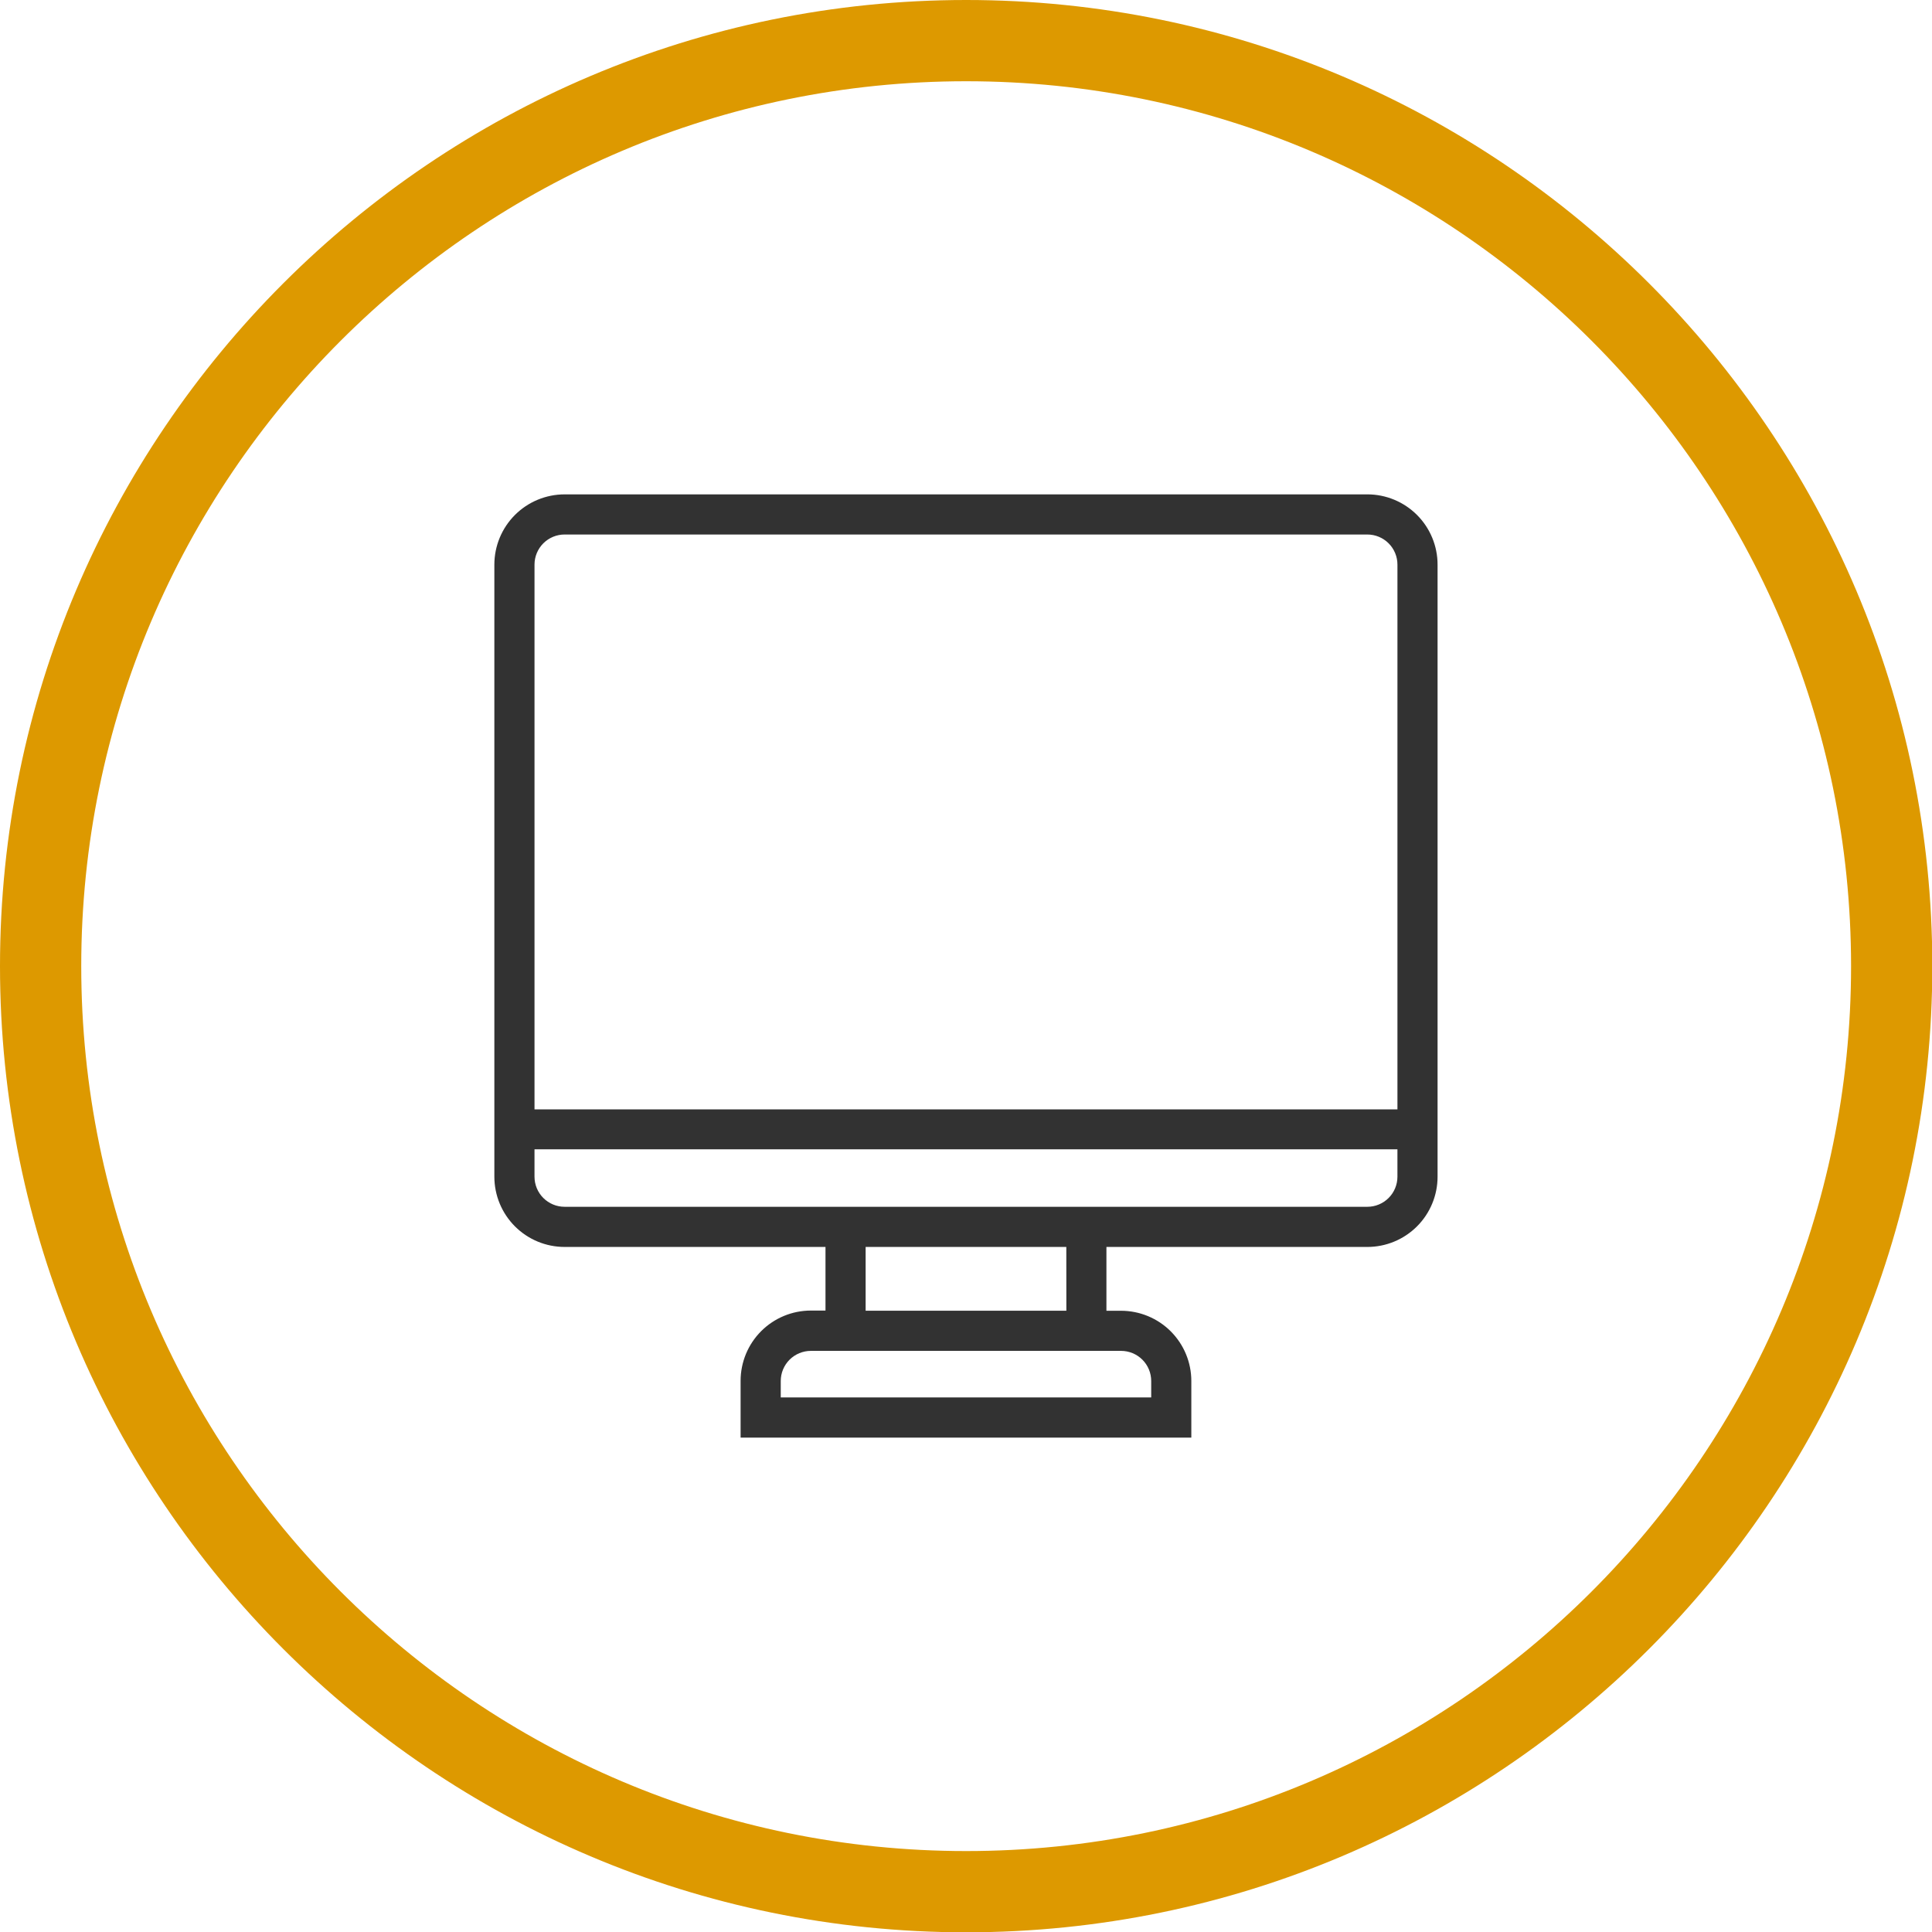
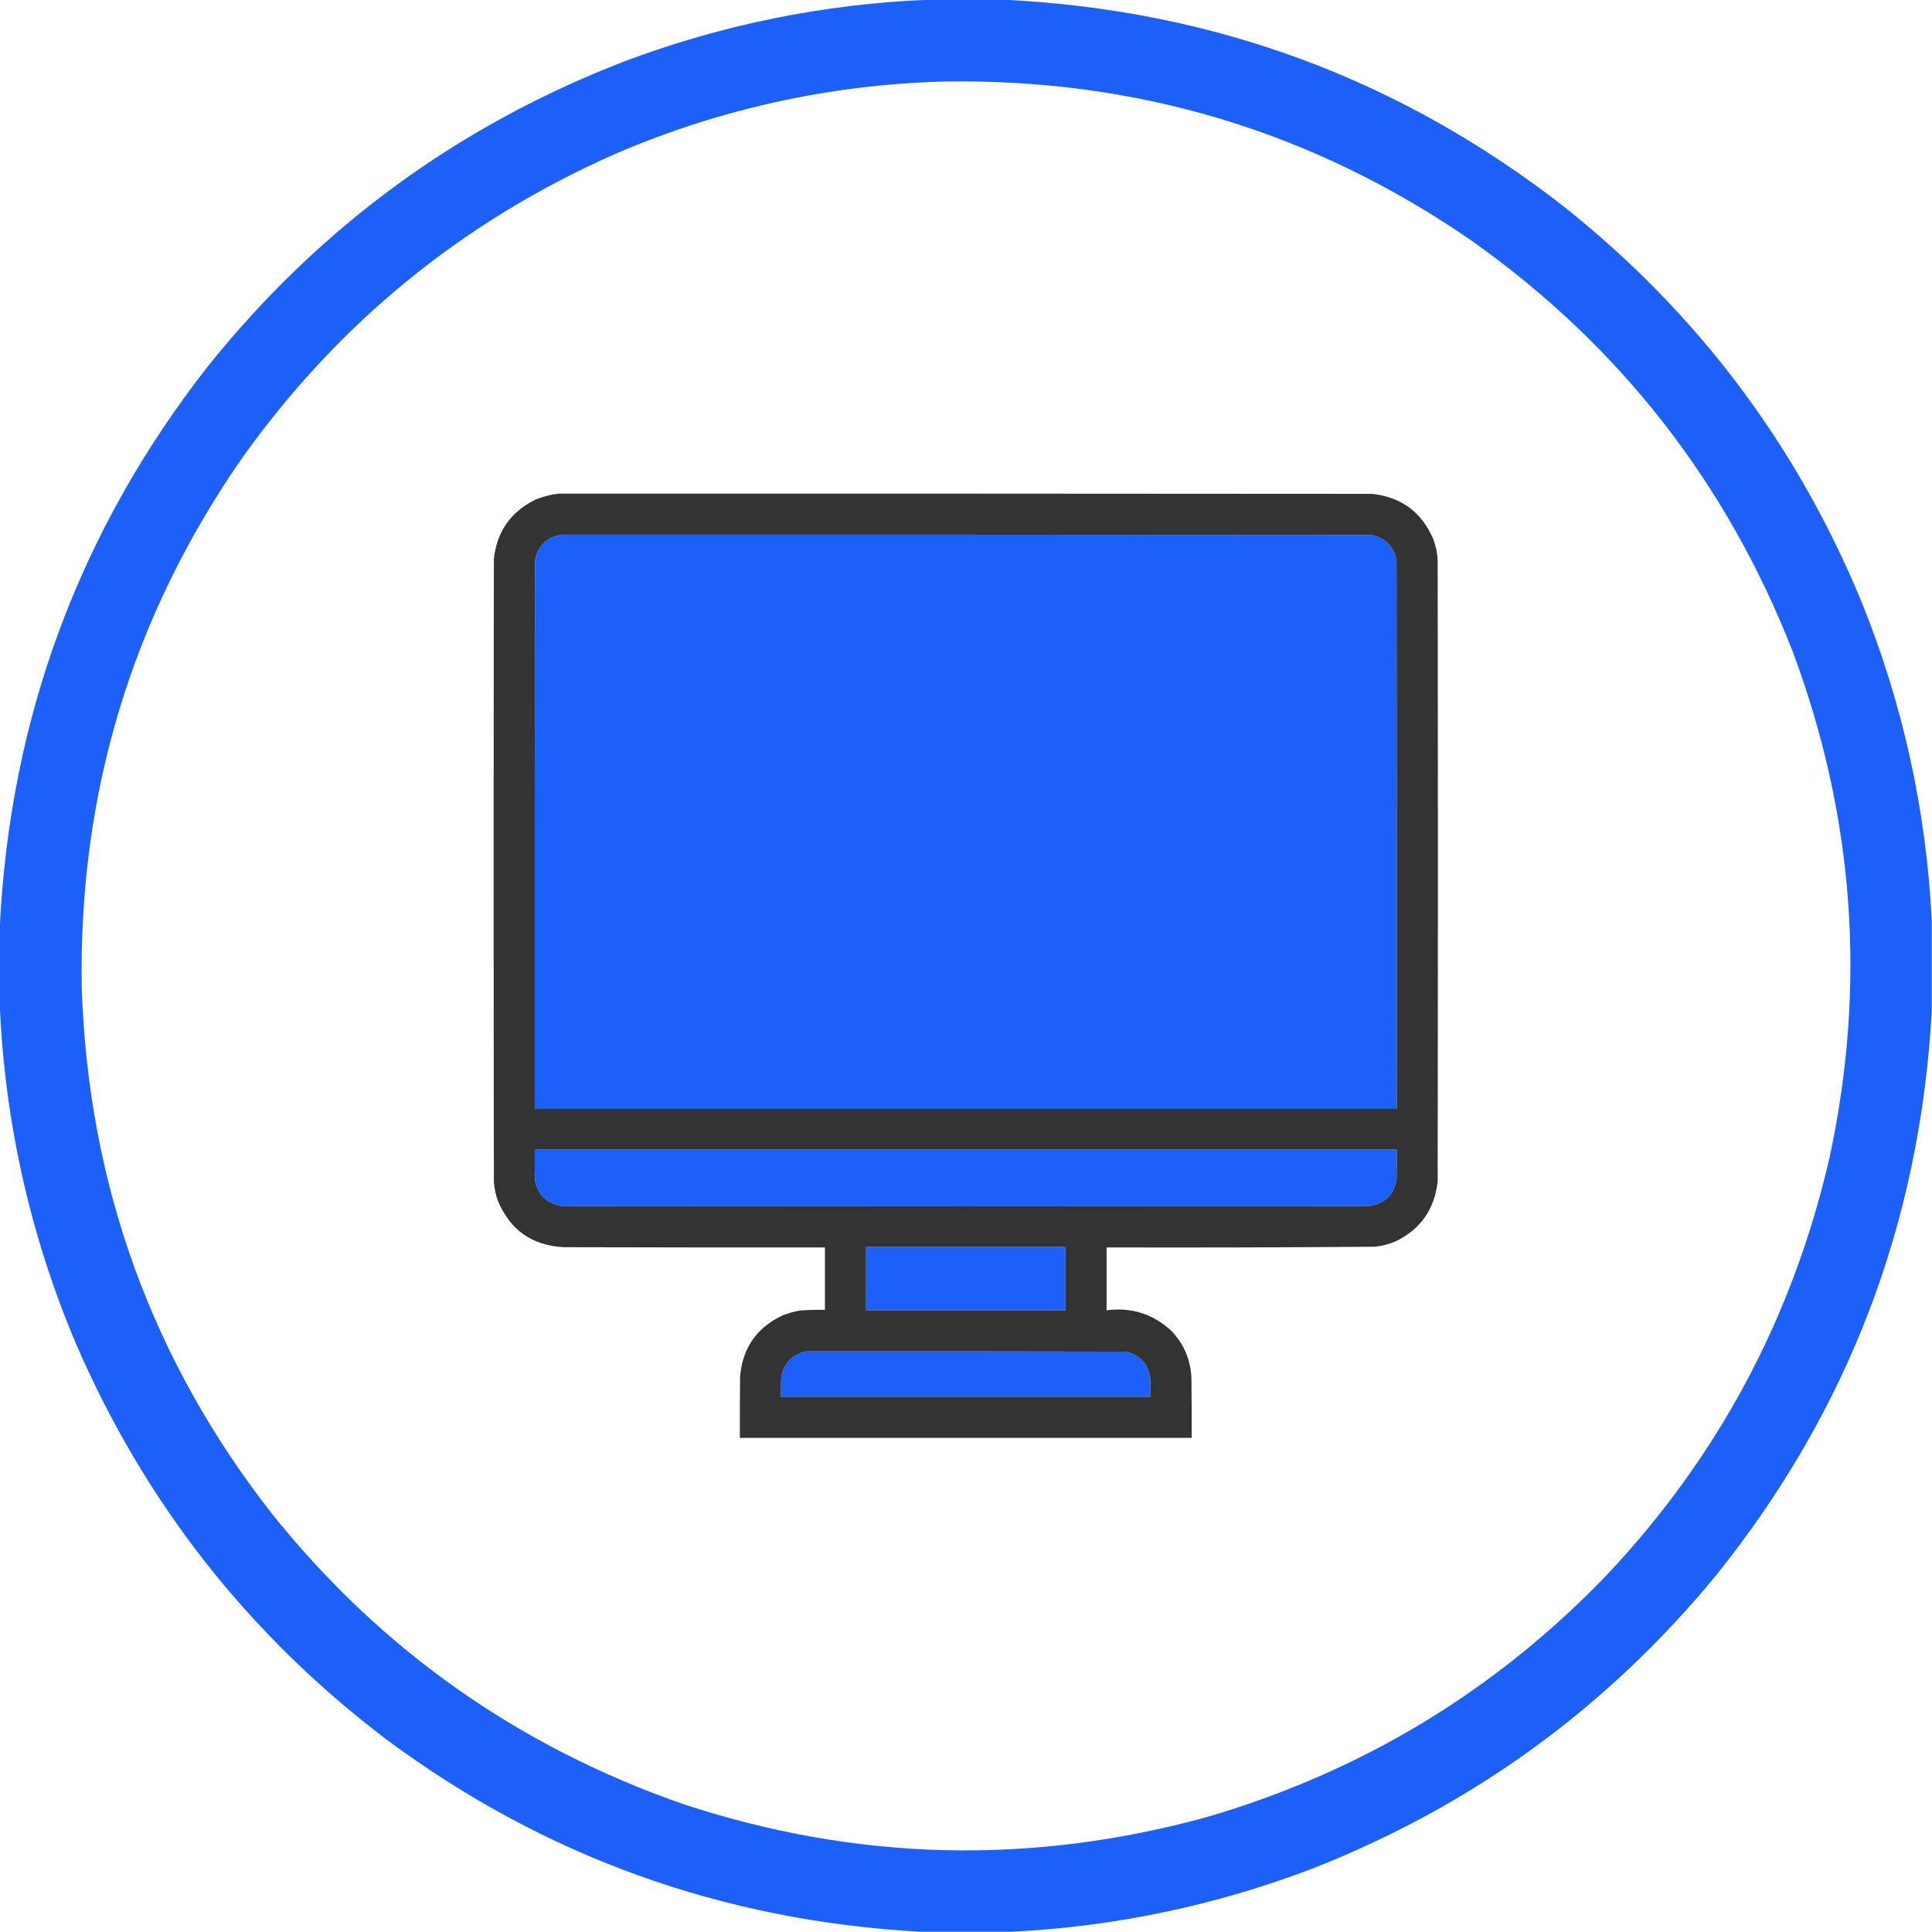
- <svg xmlns="http://www.w3.org/2000/svg" xmlns:xlink="http://www.w3.org/1999/xlink" version="1.1" id="Layer_1" x="0px" y="0px" viewBox="0 0 5000 5000" style="enable-background:new 0 0 5000 5000;" xml:space="preserve">
-   <style type="text/css">
- 	.st0{clip-path:url(#SVGID_00000017508771631211858970000015125266186293075852_);}
- 	.st1{fill:#DD9900;}
- 	.st2{clip-path:url(#SVGID_00000010307261200898220040000002619956076013424263_);}
- 	.st3{fill:#323232;}
- </style>
+ <svg xmlns="http://www.w3.org/2000/svg" version="1.1" width="4088px" height="4088px" style="shape-rendering:geometricPrecision; text-rendering:geometricPrecision; image-rendering:optimizeQuality; fill-rule:evenodd; clip-rule:evenodd">
  <g>
-     <defs>
-       <path id="SVGID_1_" d="M2500.4,5000.8C1121.68,5000.8,0,3879.12,0,2500.4C0,1121.68,1121.68,0,2500.4,0    c1378.72,0,2500.4,1121.68,2500.4,2500.4C5000.8,3879.12,3879.12,5000.8,2500.4,5000.8z M2500.4,210.26    c-1262.79,0-2290.14,1027.33-2290.14,2290.14c0,1262.8,1027.35,2290.14,2290.14,2290.14    c1262.78,0,2290.14-1027.33,2290.14-2290.14C4790.54,1237.59,3763.18,210.26,2500.4,210.26z" />
-     </defs>
-     <clipPath id="SVGID_00000061458064095638327520000001964436004528014524_">
-       <use xlink:href="#SVGID_1_" style="overflow:visible;" />
-     </clipPath>
-     <g style="clip-path:url(#SVGID_00000061458064095638327520000001964436004528014524_);">
-       <rect x="-500" y="-500" class="st1" width="6000" height="6000" />
-     </g>
+     <path style="opacity:0.997" fill="#1c60f8" d="M 1962.5,-0.5 C 2016.83,-0.5 2071.17,-0.5 2125.5,-0.5C 2568.75,21.141 2964.08,167.641 3311.5,439C 3592.52,663.235 3801.69,941.402 3939,1273.5C 4026.39,1489.72 4075.89,1714.39 4087.5,1947.5C 4087.5,2011.83 4087.5,2076.17 4087.5,2140.5C 4062.45,2588.41 3910.28,2986.07 3631,3333.5C 3400.05,3614.25 3115.22,3821.09 2776.5,3954C 2571.59,4032.06 2359.59,4076.56 2140.5,4087.5C 2076.17,4087.5 2011.83,4087.5 1947.5,4087.5C 1527.71,4064.21 1150.37,3928.05 815.5,3679C 523.8,3457.09 305.3,3177.92 160,2841.5C 63.565,2612.61 10.065,2373.94 -0.5,2125.5C -0.5,2070.83 -0.5,2016.17 -0.5,1961.5C 21.362,1519.14 167.529,1124.47 438,777.5C 674.593,481.444 969.759,265.277 1323.5,129C 1529.58,51.914 1742.58,8.748 1962.5,-0.5 Z M 1995.5,172.5 C 2405.45,165.589 2778.12,277.756 3113.5,509C 3427.21,731.112 3654.04,1021.61 3794,1380.5C 3923.87,1729.42 3949.53,2086.09 3871,2450.5C 3792.94,2788.03 3635.94,3082.03 3400,3332.5C 3164.95,3577.19 2883.78,3747.69 2556.5,3844C 2183,3947.42 1812.34,3938.42 1444.5,3817C 1095.16,3695.04 805.33,3490.21 575,3202.5C 321.139,2877.39 187.139,2507.05 173,2091.5C 165.833,1679.69 278.833,1305.69 512,969.5C 717.459,681.338 981.959,466.171 1305.5,324C 1525.76,229.974 1755.76,179.474 1995.5,172.5 Z M 1186.5,1131.5 C 1757.83,1131.33 2329.17,1131.5 2900.5,1132C 2925.36,1136.19 2942.53,1150.02 2952,1173.5C 2953,1178.17 2954,1182.83 2955,1187.5C 2955.5,1573.83 2955.67,1960.17 2955.5,2346.5C 2347.5,2346.5 1739.5,2346.5 1131.5,2346.5C 1131.33,1959.83 1131.5,1573.17 1132,1186.5C 1135.73,1162.76 1148.57,1145.93 1170.5,1136C 1175.96,1134.47 1181.29,1132.97 1186.5,1131.5 Z M 1131.5,2432.5 C 1739.5,2432.5 2347.5,2432.5 2955.5,2432.5C 2955.67,2453.84 2955.5,2475.17 2955,2496.5C 2948.8,2529.03 2929.3,2547.53 2896.5,2552C 2612.17,2552.17 2327.83,2552.33 2043.5,2552.5C 1759.17,2552.33 1474.83,2552.17 1190.5,2552C 1158.14,2547.64 1138.64,2529.47 1132,2497.5C 1131.5,2475.84 1131.33,2454.17 1131.5,2432.5 Z M 1832.5,2638.5 C 1973.17,2638.5 2113.83,2638.5 2254.5,2638.5C 2254.5,2683.17 2254.5,2727.83 2254.5,2772.5C 2113.83,2772.5 1973.17,2772.5 1832.5,2772.5C 1832.5,2727.83 1832.5,2683.17 1832.5,2638.5 Z M 1705.5,2859.5 C 1930.83,2859.33 2156.17,2859.5 2381.5,2860C 2412.12,2866.62 2429.62,2885.46 2434,2916.5C 2434.5,2929.5 2434.67,2942.5 2434.5,2955.5C 2173.83,2955.5 1913.17,2955.5 1652.5,2955.5C 1652.33,2942.16 1652.5,2928.83 1653,2915.5C 1658.01,2885 1675.51,2866.33 1705.5,2859.5 Z" />
  </g>
  <g>
-     <defs>
-       <rect id="SVGID_00000119819559038290221700000004958078340757294995_" x="1279.43" y="1279.43" width="2441" height="2441" />
-     </defs>
-     <clipPath id="SVGID_00000124854890316505925550000001330921952428531085_">
-       <use xlink:href="#SVGID_00000119819559038290221700000004958078340757294995_" style="overflow:visible;" />
-     </clipPath>
-     <g style="clip-path:url(#SVGID_00000124854890316505925550000001330921952428531085_);">
-       <path class="st3" d="M3538.65,1279.43H1461.2c-2.97,0-5.95,0.07-8.92,0.22c-2.97,0.15-5.94,0.36-8.9,0.66    c-2.96,0.29-5.91,0.66-8.85,1.09c-2.94,0.44-5.88,0.95-8.79,1.53c-2.92,0.58-5.82,1.23-8.71,1.96c-2.89,0.72-5.75,1.52-8.6,2.38    c-2.84,0.86-5.67,1.79-8.47,2.8c-2.8,1-5.58,2.07-8.32,3.21c-2.75,1.14-5.47,2.34-8.16,3.62c-2.69,1.27-5.35,2.6-7.97,4.01    c-2.62,1.4-5.21,2.86-7.76,4.4c-2.55,1.53-5.06,3.12-7.54,4.78c-2.47,1.65-4.91,3.36-7.3,5.14c-2.39,1.77-4.73,3.6-7.03,5.49    c-2.3,1.89-4.55,3.83-6.76,5.83c-2.21,1.99-4.36,4.05-6.46,6.15c-2.1,2.1-4.16,4.26-6.15,6.46c-2,2.2-3.94,4.45-5.83,6.76    c-1.89,2.3-3.72,4.64-5.49,7.03c-1.77,2.39-3.48,4.82-5.14,7.3c-1.66,2.47-3.24,4.98-4.78,7.54c-1.53,2.55-2.99,5.14-4.4,7.77    c-1.41,2.62-2.74,5.28-4.01,7.97c-1.28,2.69-2.48,5.41-3.62,8.16c-1.14,2.74-2.21,5.52-3.21,8.32c-1.01,2.8-1.94,5.62-2.8,8.47    c-0.86,2.84-1.66,5.71-2.38,8.6c-0.72,2.89-1.38,5.79-1.96,8.7c-0.58,2.92-1.09,5.85-1.53,8.79c-0.43,2.94-0.8,5.89-1.09,8.85    c-0.29,2.96-0.51,5.93-0.66,8.9c-0.15,2.97-0.22,5.95-0.22,8.92v1584.05c0,2.97,0.07,5.95,0.22,8.92c0.15,2.97,0.36,5.93,0.66,8.9    c0.29,2.96,0.66,5.91,1.09,8.85c0.44,2.94,0.95,5.88,1.53,8.79c0.58,2.92,1.23,5.82,1.96,8.7c0.72,2.89,1.52,5.76,2.38,8.6    c0.86,2.85,1.8,5.67,2.8,8.47c1,2.8,2.07,5.57,3.21,8.32c1.14,2.75,2.34,5.47,3.62,8.16c1.27,2.69,2.6,5.34,4.01,7.97    c1.4,2.62,2.86,5.21,4.4,7.77c1.53,2.55,3.12,5.06,4.78,7.54c1.65,2.47,3.36,4.91,5.14,7.29c1.77,2.39,3.6,4.73,5.49,7.04    c1.89,2.3,3.83,4.55,5.83,6.76c1.99,2.2,4.05,4.36,6.15,6.46c2.1,2.1,4.26,4.15,6.46,6.15c2.2,2,4.45,3.94,6.76,5.83    c2.3,1.89,4.64,3.71,7.03,5.49c2.39,1.77,4.82,3.48,7.3,5.14c2.47,1.65,4.98,3.24,7.54,4.78c2.55,1.53,5.14,2.99,7.76,4.4    c2.62,1.4,5.28,2.74,7.97,4.01c2.69,1.27,5.41,2.48,8.16,3.61c2.74,1.14,5.52,2.21,8.32,3.21c2.8,1,5.62,1.93,8.47,2.8    c2.85,0.86,5.71,1.66,8.6,2.38c2.89,0.72,5.79,1.38,8.71,1.95c2.92,0.58,5.85,1.09,8.79,1.53c2.94,0.44,5.89,0.8,8.85,1.09    c2.96,0.29,5.93,0.51,8.9,0.66c2.97,0.15,5.95,0.22,8.92,0.22h675.17v164.64h-37.91c-2.97,0-5.95,0.07-8.92,0.22    c-2.97,0.15-5.94,0.36-8.9,0.66c-2.96,0.29-5.91,0.65-8.85,1.09c-2.94,0.44-5.88,0.95-8.79,1.53c-2.92,0.58-5.82,1.23-8.7,1.95    c-2.89,0.72-5.76,1.52-8.6,2.38c-2.85,0.86-5.67,1.8-8.47,2.8c-2.8,1-5.57,2.07-8.32,3.21c-2.75,1.14-5.47,2.34-8.16,3.61    c-2.69,1.28-5.34,2.61-7.97,4.02c-2.62,1.4-5.21,2.86-7.77,4.4s-5.06,3.12-7.54,4.77c-2.47,1.66-4.91,3.36-7.3,5.14    c-2.39,1.77-4.73,3.6-7.03,5.49c-2.3,1.89-4.55,3.83-6.76,5.83c-2.2,1.99-4.36,4.05-6.46,6.15c-2.1,2.1-4.15,4.26-6.15,6.46    c-2,2.21-3.94,4.46-5.83,6.76c-1.89,2.3-3.72,4.64-5.49,7.03c-1.77,2.39-3.48,4.82-5.14,7.3c-1.66,2.47-3.24,4.98-4.78,7.54    c-1.53,2.55-2.99,5.14-4.4,7.76c-1.4,2.62-2.74,5.28-4.01,7.97c-1.27,2.69-2.48,5.41-3.61,8.16c-1.14,2.74-2.21,5.52-3.21,8.32    c-1,2.8-1.93,5.62-2.8,8.47c-0.86,2.85-1.66,5.71-2.38,8.6s-1.38,5.79-1.95,8.71c-0.58,2.92-1.09,5.85-1.53,8.79    c-0.44,2.94-0.8,5.89-1.09,8.85c-0.29,2.96-0.51,5.93-0.66,8.9c-0.15,2.97-0.22,5.94-0.22,8.92v146.98h1166.48v-146.46    c0-2.97-0.07-5.95-0.22-8.92c-0.15-2.97-0.36-5.94-0.66-8.9c-0.29-2.96-0.66-5.91-1.09-8.85c-0.44-2.94-0.95-5.87-1.53-8.79    c-0.58-2.92-1.23-5.82-1.96-8.7c-0.72-2.89-1.52-5.75-2.38-8.6c-0.86-2.85-1.79-5.67-2.8-8.47c-1-2.8-2.07-5.57-3.21-8.32    c-1.14-2.74-2.34-5.46-3.62-8.16c-1.27-2.69-2.61-5.34-4.01-7.97c-1.4-2.62-2.87-5.21-4.4-7.76c-1.53-2.55-3.12-5.07-4.78-7.54    c-1.65-2.47-3.36-4.9-5.14-7.29c-1.77-2.39-3.6-4.73-5.49-7.04c-1.89-2.3-3.83-4.55-5.83-6.76c-1.99-2.2-4.05-4.36-6.15-6.46    c-2.1-2.1-4.26-4.16-6.46-6.16c-2.2-1.99-4.45-3.94-6.76-5.83c-2.3-1.89-4.64-3.71-7.03-5.49c-2.39-1.77-4.82-3.48-7.3-5.14    c-2.47-1.65-4.98-3.24-7.54-4.77c-2.55-1.53-5.14-2.99-7.77-4.4c-2.62-1.4-5.28-2.74-7.97-4.01c-2.69-1.27-5.41-2.47-8.16-3.61    c-2.74-1.14-5.52-2.21-8.32-3.21c-2.8-1-5.62-1.93-8.47-2.8c-2.84-0.86-5.71-1.66-8.59-2.38c-2.89-0.72-5.79-1.38-8.71-1.95    c-2.92-0.58-5.85-1.09-8.79-1.53c-2.94-0.44-5.89-0.8-8.85-1.09c-2.96-0.29-5.93-0.51-8.9-0.66c-2.97-0.15-5.95-0.22-8.92-0.22    h-37.91v-165.16h675.17c2.97,0,5.95-0.07,8.92-0.22c2.97-0.15,5.94-0.36,8.9-0.66c2.96-0.29,5.92-0.66,8.86-1.09    s5.87-0.94,8.79-1.53c2.92-0.58,5.82-1.23,8.71-1.95c2.89-0.72,5.75-1.52,8.6-2.38c2.84-0.86,5.67-1.8,8.47-2.8    c2.8-1.01,5.58-2.07,8.33-3.21c2.74-1.14,5.46-2.34,8.16-3.61c2.69-1.27,5.34-2.61,7.97-4.01c2.62-1.4,5.21-2.87,7.76-4.4    c2.55-1.53,5.07-3.12,7.54-4.78c2.47-1.65,4.91-3.36,7.3-5.14c2.39-1.78,4.73-3.6,7.04-5.49c2.3-1.89,4.55-3.83,6.76-5.83    c2.2-2,4.35-4.05,6.46-6.15s4.16-4.26,6.15-6.46c2-2.2,3.94-4.45,5.83-6.76c1.89-2.3,3.72-4.65,5.49-7.04    c1.77-2.39,3.48-4.82,5.14-7.29c1.65-2.47,3.24-4.98,4.77-7.54c1.53-2.55,2.99-5.14,4.4-7.77c1.4-2.62,2.73-5.28,4.01-7.97    c1.27-2.69,2.47-5.41,3.61-8.16c1.14-2.75,2.21-5.52,3.21-8.32c1.01-2.8,1.94-5.62,2.8-8.47c0.86-2.84,1.66-5.71,2.38-8.6    c0.72-2.89,1.37-5.79,1.95-8.7c0.58-2.92,1.09-5.85,1.53-8.79c0.44-2.94,0.8-5.9,1.09-8.85c0.29-2.96,0.51-5.93,0.66-8.9    c0.15-2.97,0.22-5.95,0.22-8.92V1461.2c0-2.97-0.07-5.95-0.22-8.92c-0.15-2.97-0.36-5.94-0.66-8.9c-0.29-2.96-0.66-5.91-1.09-8.85    c-0.44-2.94-0.95-5.88-1.53-8.79c-0.58-2.92-1.23-5.82-1.95-8.7c-0.72-2.89-1.52-5.76-2.38-8.6c-0.86-2.85-1.8-5.67-2.8-8.47    c-1-2.8-2.07-5.58-3.21-8.32c-1.14-2.75-2.34-5.47-3.61-8.16c-1.28-2.69-2.61-5.35-4.02-7.97c-1.4-2.62-2.86-5.21-4.4-7.77    c-1.53-2.55-3.12-5.06-4.77-7.54c-1.66-2.47-3.37-4.91-5.14-7.3s-3.6-4.73-5.49-7.03c-1.89-2.3-3.83-4.55-5.83-6.76    c-1.99-2.21-4.05-4.36-6.15-6.46c-2.1-2.1-4.26-4.16-6.46-6.15c-2.21-2-4.46-3.94-6.76-5.83c-2.3-1.89-4.65-3.72-7.04-5.49    c-2.39-1.77-4.82-3.48-7.3-5.14c-2.47-1.66-4.98-3.24-7.54-4.78c-2.55-1.53-5.14-2.99-7.76-4.4c-2.62-1.41-5.28-2.74-7.97-4.01    c-2.69-1.28-5.41-2.48-8.16-3.62c-2.75-1.14-5.53-2.21-8.33-3.21c-2.8-1.01-5.62-1.94-8.47-2.8c-2.85-0.86-5.71-1.66-8.6-2.38    c-2.89-0.72-5.79-1.38-8.71-1.96c-2.92-0.58-5.84-1.09-8.79-1.53c-2.94-0.43-5.9-0.8-8.86-1.09c-2.96-0.29-5.92-0.51-8.9-0.66    C3544.6,1279.5,3541.62,1279.43,3538.65,1279.43z M1461.2,1383.3h2077.45c2.55,0,5.09,0.12,7.64,0.38    c2.54,0.25,5.06,0.62,7.56,1.12c2.5,0.49,4.97,1.11,7.41,1.85c2.44,0.74,4.84,1.6,7.2,2.58c2.36,0.97,4.66,2.06,6.91,3.27    c2.26,1.2,4.44,2.52,6.56,3.93c2.12,1.42,4.17,2.94,6.15,4.55c1.97,1.62,3.86,3.33,5.66,5.14c1.81,1.81,3.52,3.69,5.14,5.67    c1.62,1.97,3.14,4.02,4.55,6.14c1.42,2.12,2.73,4.31,3.93,6.56s2.29,4.55,3.27,6.91c0.97,2.35,1.83,4.76,2.57,7.2    c0.74,2.44,1.36,4.91,1.86,7.42c0.49,2.5,0.87,5.02,1.12,7.56c0.25,2.54,0.38,5.08,0.38,7.64v1409.81H1383.3V1461.2    c0-2.55,0.12-5.1,0.38-7.64c0.25-2.54,0.62-5.06,1.12-7.56c0.49-2.51,1.11-4.97,1.85-7.42c0.74-2.44,1.6-4.84,2.58-7.2    c0.97-2.36,2.06-4.66,3.27-6.91s2.52-4.44,3.93-6.56c1.42-2.12,2.94-4.17,4.55-6.14c1.62-1.97,3.33-3.86,5.14-5.67    c1.8-1.8,3.69-3.52,5.67-5.14c1.97-1.61,4.02-3.14,6.14-4.55c2.12-1.42,4.31-2.73,6.56-3.93s4.55-2.29,6.91-3.27    c2.35-0.98,4.76-1.84,7.2-2.58c2.44-0.74,4.91-1.36,7.42-1.85c2.5-0.5,5.02-0.88,7.56-1.12    C1456.1,1383.42,1458.65,1383.3,1461.2,1383.3z M2901.39,3496.06c2.55,0,5.1,0.12,7.64,0.38c2.54,0.25,5.06,0.62,7.56,1.12    c2.51,0.5,4.97,1.12,7.42,1.86c2.44,0.74,4.84,1.6,7.2,2.57c2.36,0.98,4.66,2.07,6.91,3.27s4.44,2.51,6.56,3.93    c2.12,1.42,4.17,2.93,6.14,4.55c1.97,1.62,3.86,3.33,5.67,5.14c1.8,1.8,3.52,3.69,5.14,5.66c1.61,1.97,3.14,4.02,4.55,6.14    c1.42,2.12,2.73,4.31,3.93,6.56s2.29,4.56,3.27,6.91c0.98,2.36,1.84,4.76,2.58,7.2c0.74,2.44,1.36,4.92,1.85,7.42    c0.5,2.51,0.88,5.03,1.12,7.56c0.25,2.54,0.38,5.08,0.38,7.64v42.59h-958.74v-42.59c0-2.55,0.12-5.09,0.38-7.64    c0.25-2.54,0.62-5.06,1.12-7.56c0.49-2.5,1.11-4.97,1.85-7.42c0.74-2.44,1.6-4.84,2.58-7.2c0.97-2.35,2.07-4.66,3.27-6.91    s2.51-4.43,3.93-6.56c1.42-2.12,2.94-4.17,4.56-6.14c1.61-1.97,3.33-3.86,5.13-5.66c1.81-1.81,3.69-3.52,5.67-5.14    c1.97-1.62,4.02-3.14,6.14-4.55c2.12-1.42,4.31-2.73,6.56-3.93s4.55-2.29,6.91-3.27c2.36-0.97,4.76-1.83,7.2-2.57    c2.44-0.74,4.92-1.36,7.42-1.86c2.5-0.49,5.02-0.87,7.56-1.12c2.54-0.25,5.08-0.38,7.64-0.38H2901.39z M2759.73,3392.19h-519.49    v-165.16h519.36L2759.73,3392.19z M3538.65,3123.16H1461.2c-2.55,0-5.1-0.12-7.64-0.38c-2.54-0.25-5.06-0.62-7.56-1.12    c-2.51-0.49-4.97-1.11-7.42-1.85c-2.44-0.74-4.84-1.6-7.2-2.58c-2.36-0.97-4.66-2.07-6.91-3.27s-4.44-2.51-6.56-3.93    c-2.12-1.42-4.17-2.94-6.14-4.56c-1.97-1.61-3.86-3.33-5.67-5.13c-1.8-1.81-3.52-3.69-5.14-5.67c-1.61-1.97-3.14-4.02-4.55-6.14    c-1.42-2.12-2.73-4.31-3.93-6.56s-2.29-4.55-3.27-6.91c-0.98-2.36-1.84-4.76-2.58-7.2c-0.74-2.44-1.36-4.91-1.85-7.42    c-0.5-2.5-0.88-5.02-1.12-7.56c-0.25-2.54-0.38-5.08-0.38-7.64v-70.89h2233.26v70.89c0,2.55-0.12,5.1-0.38,7.64    c-0.25,2.54-0.62,5.06-1.12,7.56c-0.5,2.51-1.12,4.97-1.86,7.42s-1.6,4.84-2.57,7.2c-0.98,2.36-2.07,4.66-3.27,6.91    s-2.52,4.44-3.93,6.56c-1.42,2.12-2.93,4.17-4.55,6.14c-1.62,1.97-3.33,3.86-5.14,5.67c-1.8,1.8-3.69,3.52-5.67,5.13    c-1.97,1.62-4.02,3.14-6.14,4.56c-2.12,1.42-4.3,2.73-6.56,3.93c-2.25,1.2-4.55,2.3-6.91,3.27c-2.35,0.97-4.76,1.83-7.2,2.58    c-2.44,0.74-4.91,1.36-7.41,1.85c-2.51,0.5-5.03,0.88-7.56,1.12C3543.74,3123.04,3541.2,3123.16,3538.65,3123.16z" />
-     </g>
+     <path style="opacity:0.987" fill="#313131" d="M 1182.5,1044.5 C 1756.5,1044.33 2330.5,1044.5 2904.5,1045C 2966.08,1052.36 3008.92,1084.52 3033,1141.5C 3038.19,1155.37 3041.19,1169.7 3042,1184.5C 3042.67,1622.83 3042.67,2061.17 3042,2499.5C 3035.7,2558.63 3005.87,2601.13 2952.5,2627C 2938.39,2632.86 2923.73,2636.53 2908.5,2638C 2719.51,2639.48 2530.51,2639.98 2341.5,2639.5C 2341.5,2683.83 2341.5,2728.17 2341.5,2772.5C 2393.96,2765.71 2439.46,2780.05 2478,2815.5C 2505.14,2843.56 2519.48,2877.22 2521,2916.5C 2521.5,2958.5 2521.67,3000.5 2521.5,3042.5C 2202.83,3042.5 1884.17,3042.5 1565.5,3042.5C 1565.33,2999.17 1565.5,2955.83 1566,2912.5C 1571.11,2852.75 1600.61,2809.91 1654.5,2784C 1666.75,2778.95 1679.42,2775.28 1692.5,2773C 1710.14,2771.74 1727.81,2771.24 1745.5,2771.5C 1745.5,2727.5 1745.5,2683.5 1745.5,2639.5C 1561.17,2639.67 1376.83,2639.5 1192.5,2639C 1124.91,2635.14 1078.41,2601.98 1053,2539.5C 1048.71,2527.18 1046.04,2514.52 1045,2501.5C 1044.33,2061.83 1044.33,1622.17 1045,1182.5C 1051.52,1124.34 1081.02,1082.5 1133.5,1057C 1149.34,1050.46 1165.67,1046.29 1182.5,1044.5 Z M 1186.5,1131.5 C 1181.29,1132.97 1175.96,1134.47 1170.5,1136C 1148.57,1145.93 1135.73,1162.76 1132,1186.5C 1131.5,1573.17 1131.33,1959.83 1131.5,2346.5C 1739.5,2346.5 2347.5,2346.5 2955.5,2346.5C 2955.67,1960.17 2955.5,1573.83 2955,1187.5C 2954,1182.83 2953,1178.17 2952,1173.5C 2942.53,1150.02 2925.36,1136.19 2900.5,1132C 2329.17,1131.5 1757.83,1131.33 1186.5,1131.5 Z M 1131.5,2432.5 C 1131.33,2454.17 1131.5,2475.84 1132,2497.5C 1138.64,2529.47 1158.14,2547.64 1190.5,2552C 1474.83,2552.17 1759.17,2552.33 2043.5,2552.5C 2327.83,2552.33 2612.17,2552.17 2896.5,2552C 2929.3,2547.53 2948.8,2529.03 2955,2496.5C 2955.5,2475.17 2955.67,2453.84 2955.5,2432.5C 2347.5,2432.5 1739.5,2432.5 1131.5,2432.5 Z M 1832.5,2638.5 C 1832.5,2683.17 1832.5,2727.83 1832.5,2772.5C 1973.17,2772.5 2113.83,2772.5 2254.5,2772.5C 2254.5,2727.83 2254.5,2683.17 2254.5,2638.5C 2113.83,2638.5 1973.17,2638.5 1832.5,2638.5 Z M 1705.5,2859.5 C 1675.51,2866.33 1658.01,2885 1653,2915.5C 1652.5,2928.83 1652.33,2942.16 1652.5,2955.5C 1913.17,2955.5 2173.83,2955.5 2434.5,2955.5C 2434.67,2942.5 2434.5,2929.5 2434,2916.5C 2429.62,2885.46 2412.12,2866.62 2381.5,2860C 2156.17,2859.5 1930.83,2859.33 1705.5,2859.5 Z" />
  </g>
</svg>
